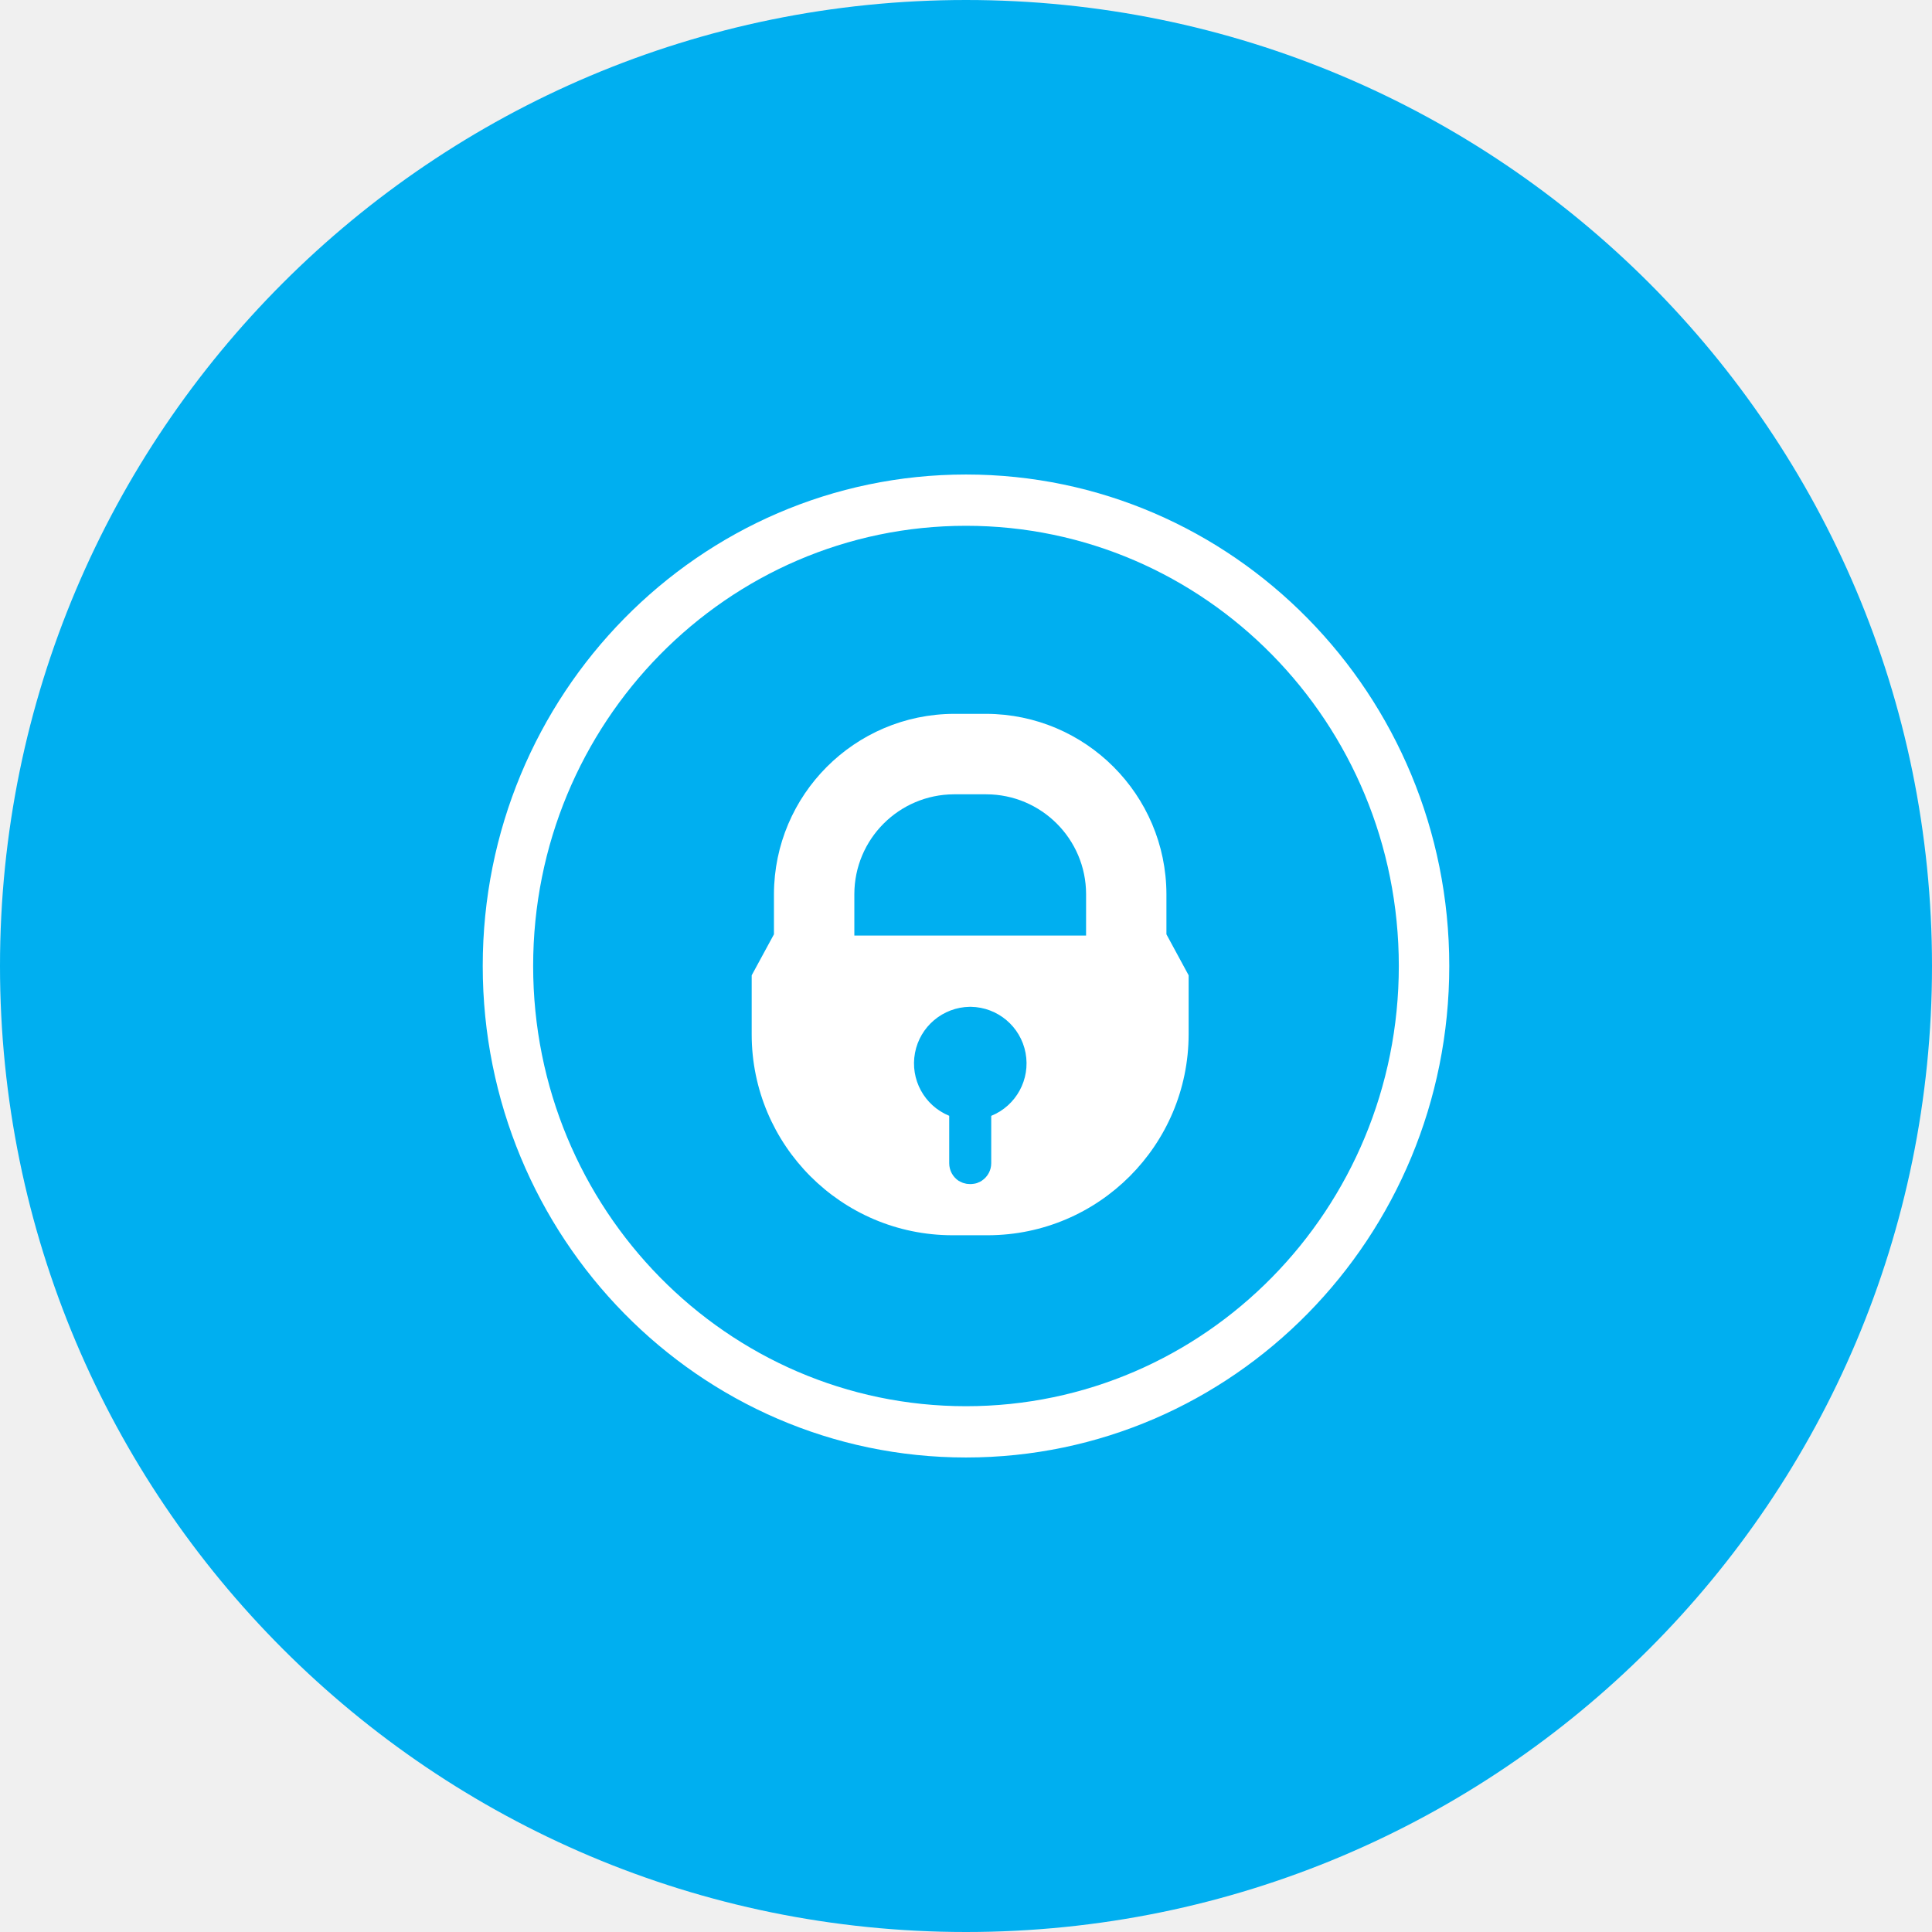
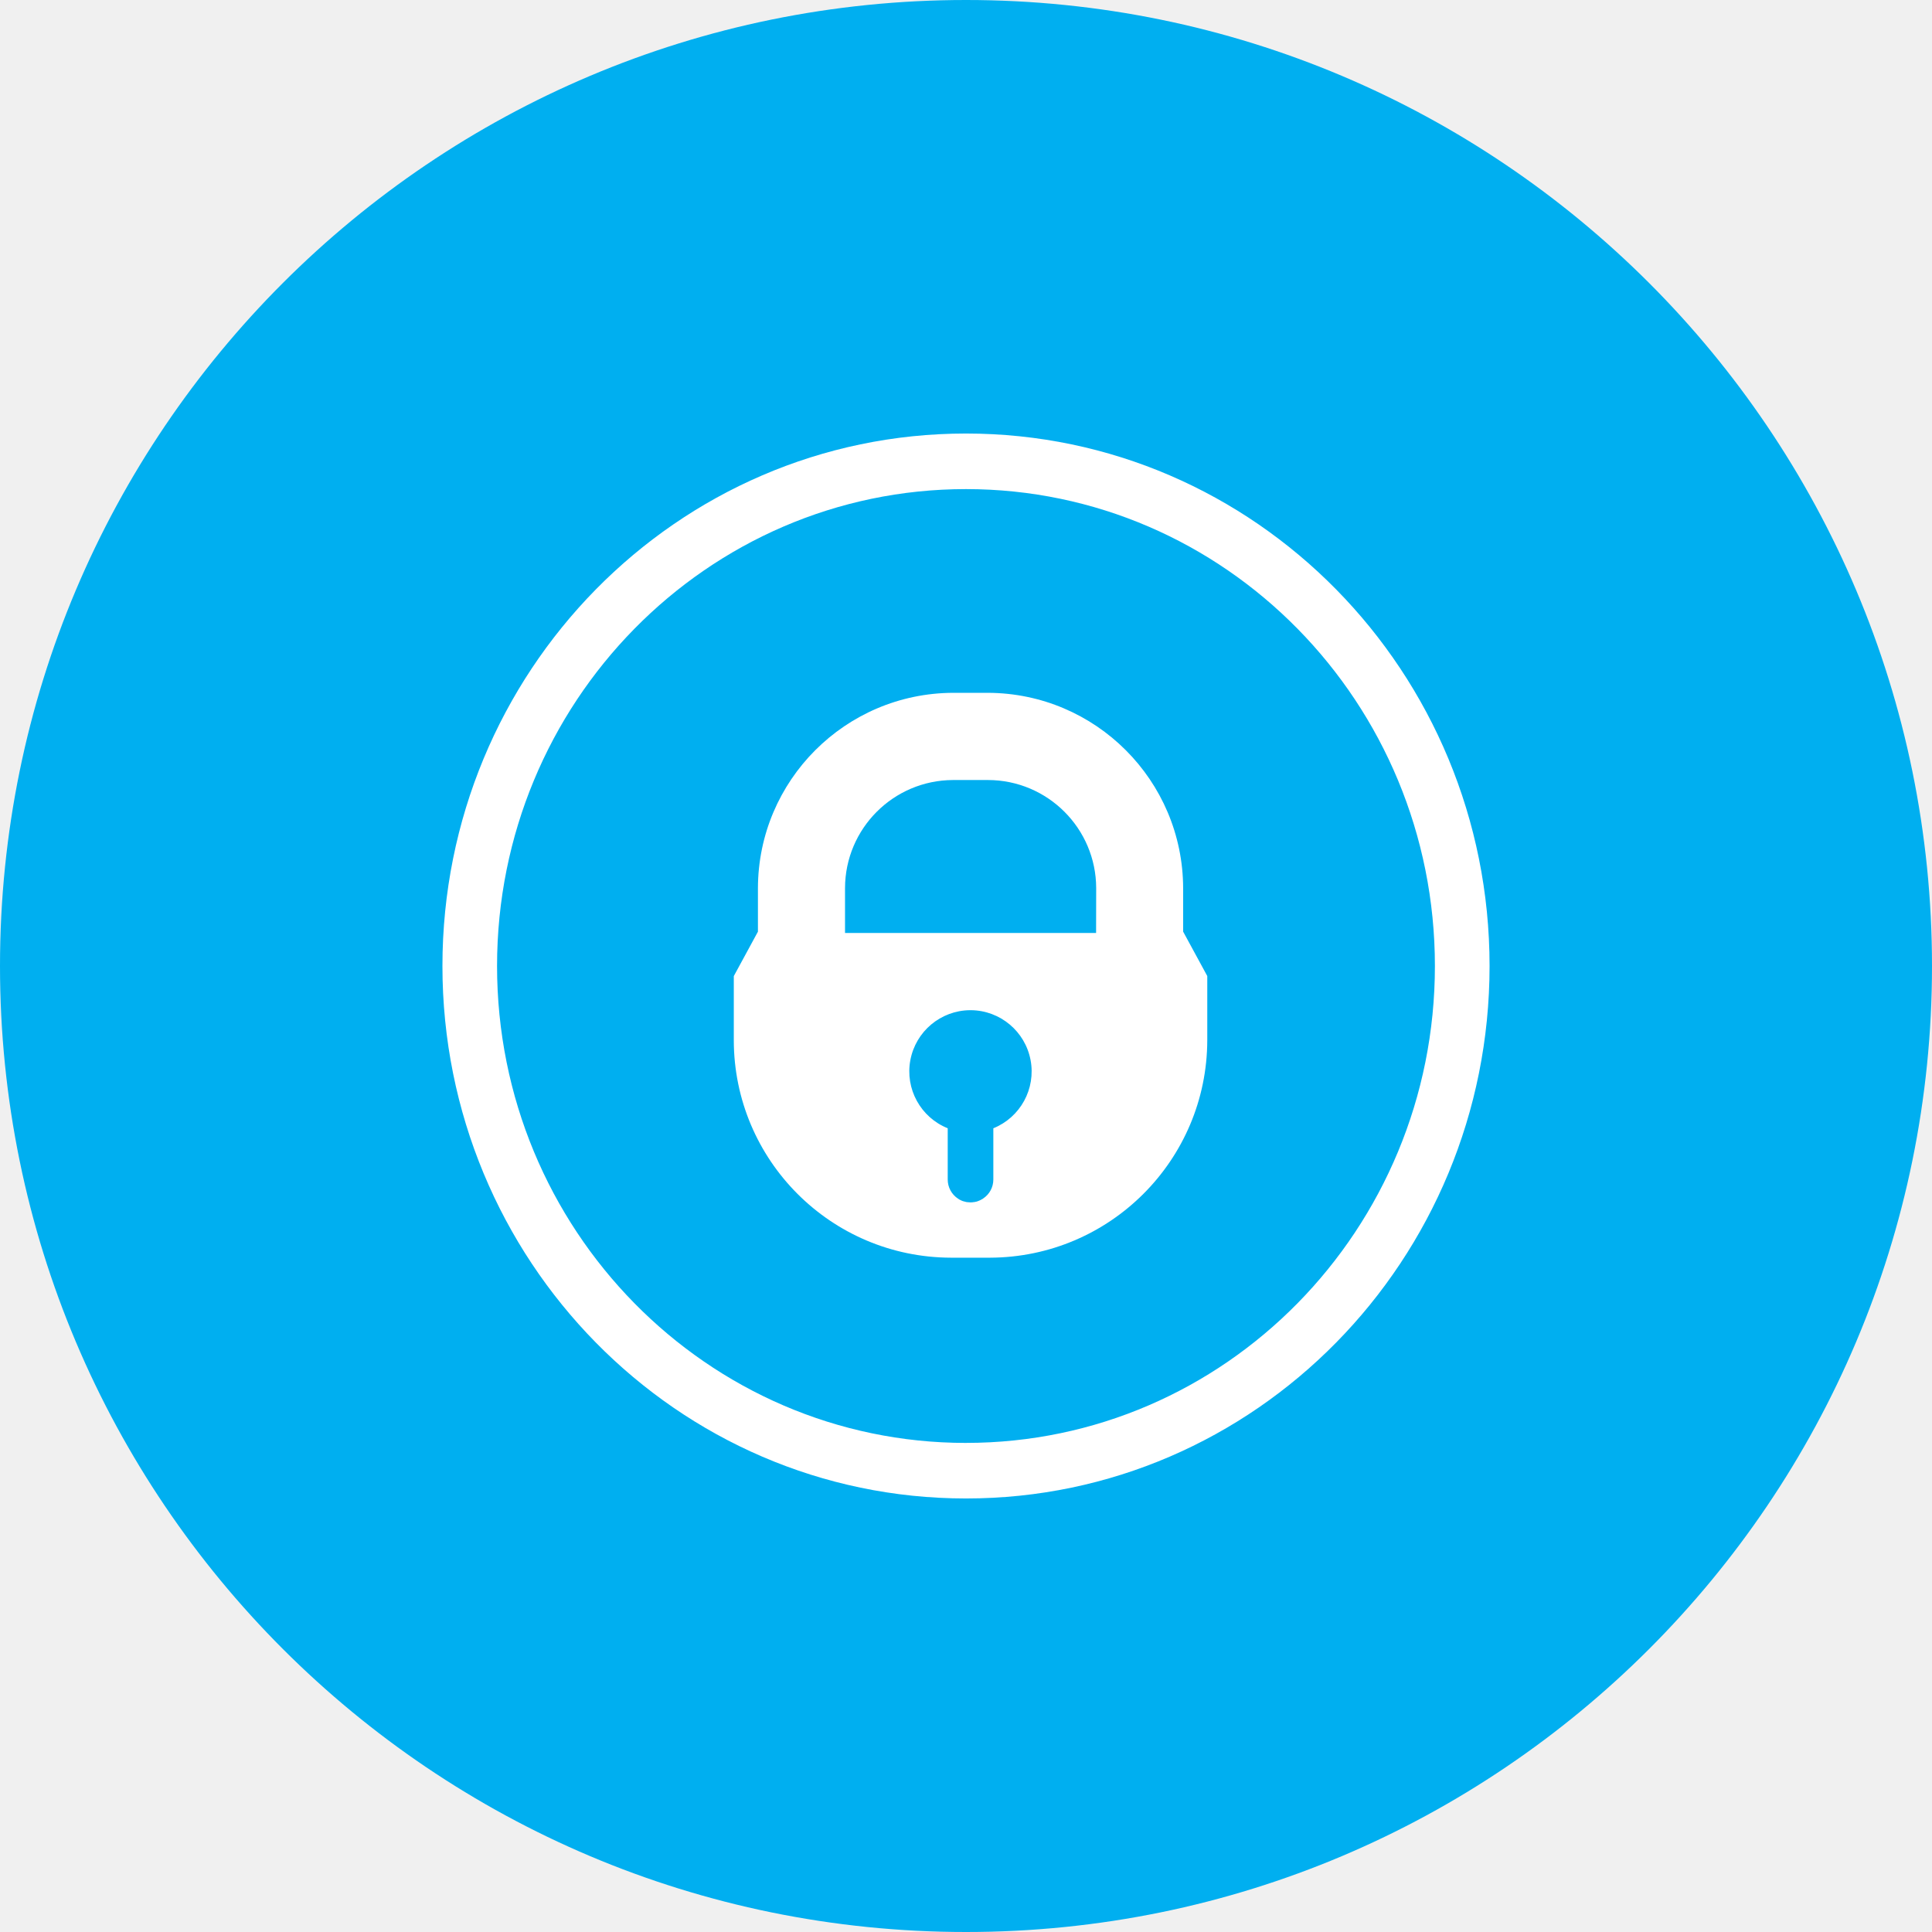
<svg xmlns="http://www.w3.org/2000/svg" viewBox="0 0 1024 1024">
  <circle cx="512" cy="512" r="512" style="fill:#00aff0" />
-   <path d="M512 251.5c-141.47 0-256.14 116.63-256.14 260.5S370.54 772.5 512 772.5 768.14 655.87 768.14 512 653.46 251.5 512 251.5zm0 493.82c-126.7 0-229.42-104.46-229.42-233.32S385.3 278.68 512 278.68 741.4 383.14 741.4 512 638.7 745.32 512 745.32zM618.23 495.2v-21.3a95.82 95.82 0 0 0-95.47-95.55h-17.11a95.81 95.81 0 0 0-95.44 95.55v21.3l-11.8 21.74v31.36a106.5 106.5 0 0 0 106.27 106.41h19.07A106.64 106.64 0 0 0 630 548.3v-31.37zm-92.86 96.2v25.1a11.08 11.08 0 0 1-4.95 9.26l-.07.07-.07.07h-.07l-.07.07h-.07l-.08.07-.07.07h-.07l-.14.07-.07.07-.07.07h-.14l-.07.07h-.07l-.07.07-.07.07H519l-.14.07h-.09l-.07.07-.07.07h-.14l-.07.07h-.13l-.07.07h-.07l-.07.07H518l-.08.07h-.05l-.07.07h-.22l-.07.07h-.14l-.07.07h-.3l-.07.07h-.29v.07h-.22l-.22.07h-.29a6.35 6.35 0 0 1-1.68.14h-.07a5.4 5.4 0 0 1-1.09-.07 4.45 4.45 0 0 1-1.39-.22h-.07l-.14-.07h-.09l-.22-.07-.29-.07h-.14l-.08-.07h-.07l-.15-.07h-.07a4.49 4.49 0 0 0-.49-.22l-.22-.07v-.07h-.15l-.07-.07h-.07l-.07-.07-.15-.07h-.07l-.15-.07-.07-.07-.15-.07-.07-.07-.15-.07h-.07V626h-.07l-.14-.07a11.19 11.19 0 0 1-5.1-9.4V591.4a30 30 0 0 1 10.9-57.77h.58a30 30 0 0 1 10.85 57.77zm50.27-95.55H452.82v-22A53 53 0 0 1 505.63 421h17.13a53 53 0 0 1 52.89 52.88z" style="fill:#fff" />
+   <path d="M512 229.78c-153.27 0-277.5 126.35-277.5 282.22S358.74 794.22 512 794.22 789.5 667.86 789.5 512 665.26 229.78 512 229.78zm0 535C374.73 764.77 263.45 651.6 263.45 512S374.73 259.23 512 259.23 760.53 372.4 760.53 512 649.27 764.77 512 764.77zm115.09-271v-23.06a103.81 103.81 0 0 0-103.43-103.51h-18.54a103.8 103.8 0 0 0-103.4 103.51v23.08l-12.79 23.55v34A115.38 115.38 0 0 0 504.07 666.6h20.66a115.53 115.53 0 0 0 115.15-115.28v-34zM526.49 598v27.2a12 12 0 0 1-5.36 10l-.08.08-.08.08h-.08l-.08.08h-.08l-.09.08-.08.08h-.08l-.16.08-.08.08-.08.08H520l-.08.08h-.08l-.08.08-.08.08h-.08l-.16.08h-.1l-.08.08-.08.08h-.16l-.08.08h-.14l-.08.08h-.08l-.08.08h-.16l-.09.08h-.06l-.08.08H518l-.08.08h-.16l-.08.08h-.24l-.08.08H517v.08h-.24l-.24.08h-.32a6.88 6.88 0 0 1-1.82.16h-.08a5.85 5.85 0 0 1-1.18-.08 4.82 4.82 0 0 1-1.5-.24h-.08l-.16-.08h-.1l-.24-.08-.32-.08h-.16l-.09-.08h-.08l-.16-.08h-.08a4.87 4.87 0 0 0-.54-.24l-.24-.08v-.08h-.16l-.08-.08h-.08l-.08-.08-.16-.08h-.08l-.16-.08-.08-.08-.16-.08-.08-.08-.16-.08h-.08v-.08H508l-.16-.08a12.13 12.13 0 0 1-5.53-10.18V598a32.46 32.46 0 0 1 11.76-62.58h.63A32.48 32.48 0 0 1 526.51 598zm54.46-103.51H447.88v-23.77a57.43 57.43 0 0 1 57.22-57.29h18.56A57.43 57.43 0 0 1 581 470.72z" style="fill:#fff" />
</svg>
